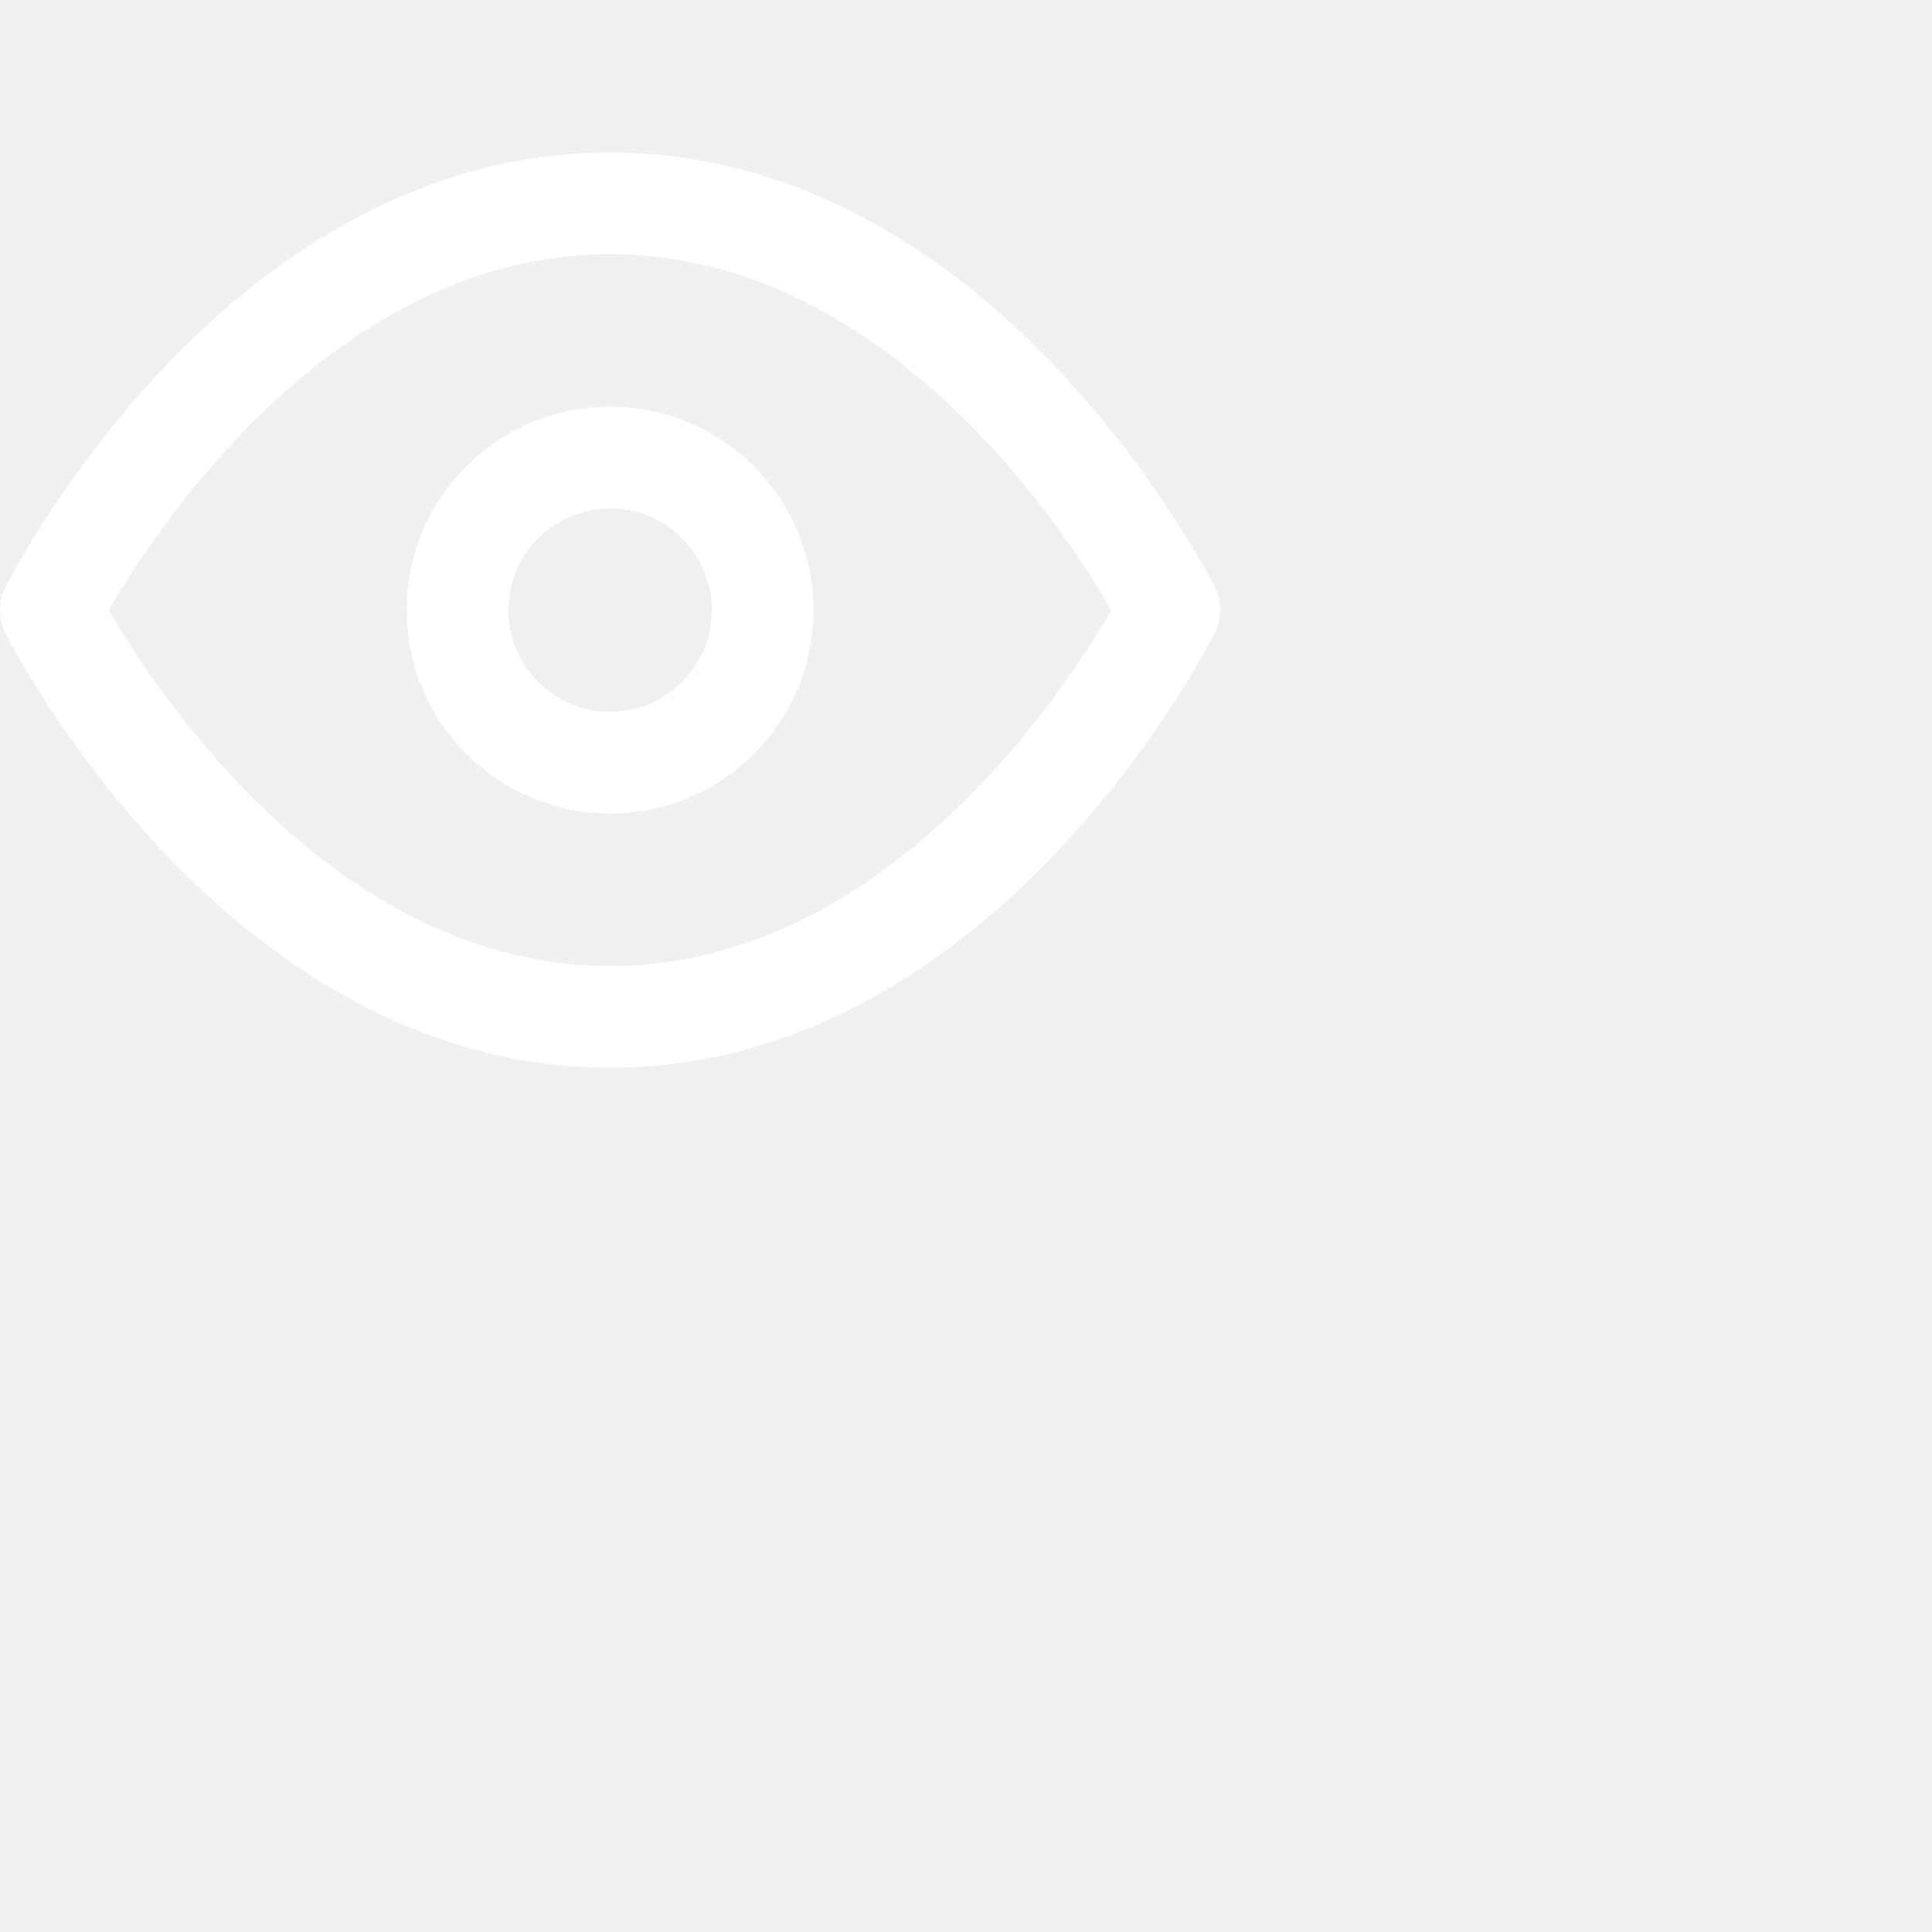
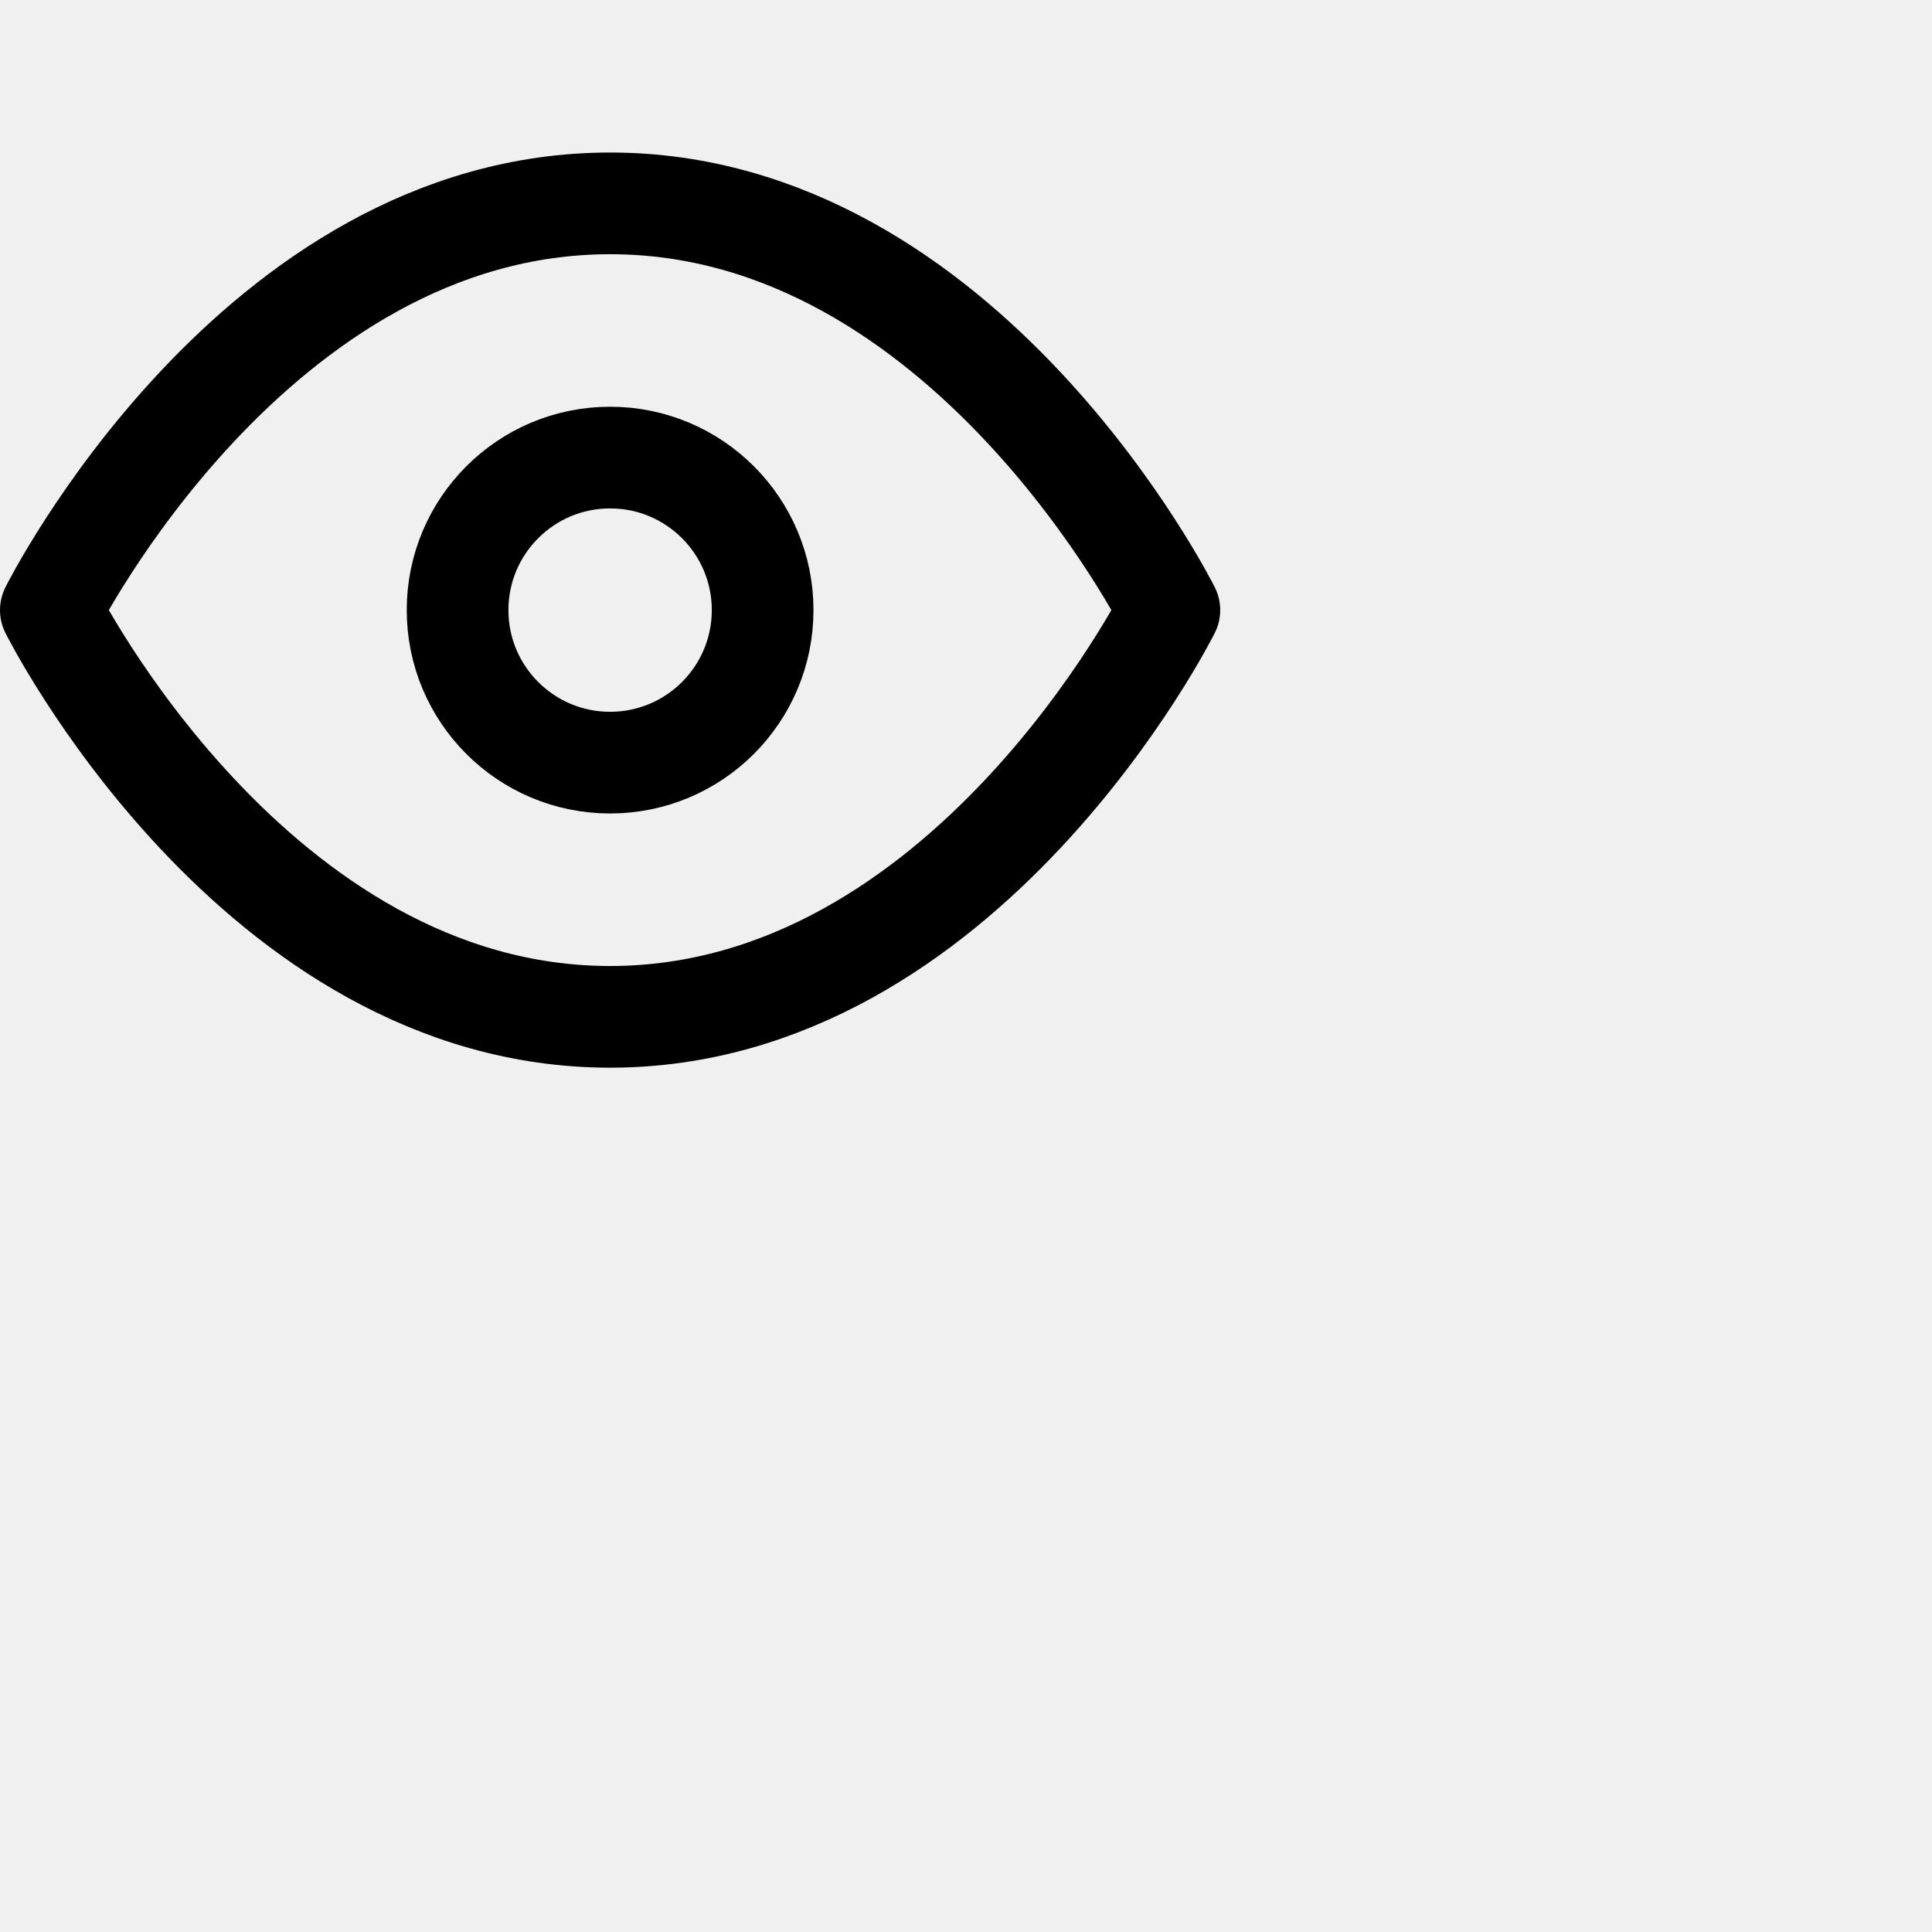
- <svg xmlns="http://www.w3.org/2000/svg" viewBox="0 0 38 38" fill="none" stroke="white" stroke-width="2" stroke-linecap="round" stroke-linejoin="round">
+ <svg xmlns="http://www.w3.org/2000/svg" viewBox="0 0 38 38" fill="none" stroke="black" stroke-width="2" stroke-linecap="round" stroke-linejoin="round">
  <path d="M1 12s4-8 11-8 11 8 11 8-4 8-11 8-11-8-11-8z" />
  <circle cx="12" cy="12" r="3" />
</svg>
